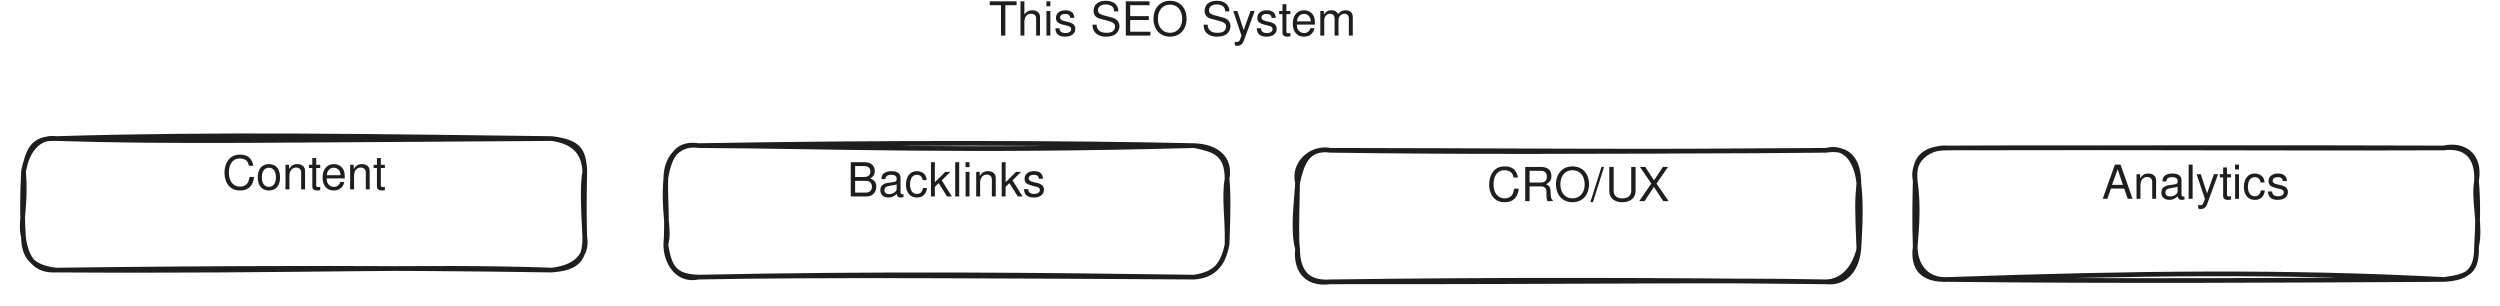
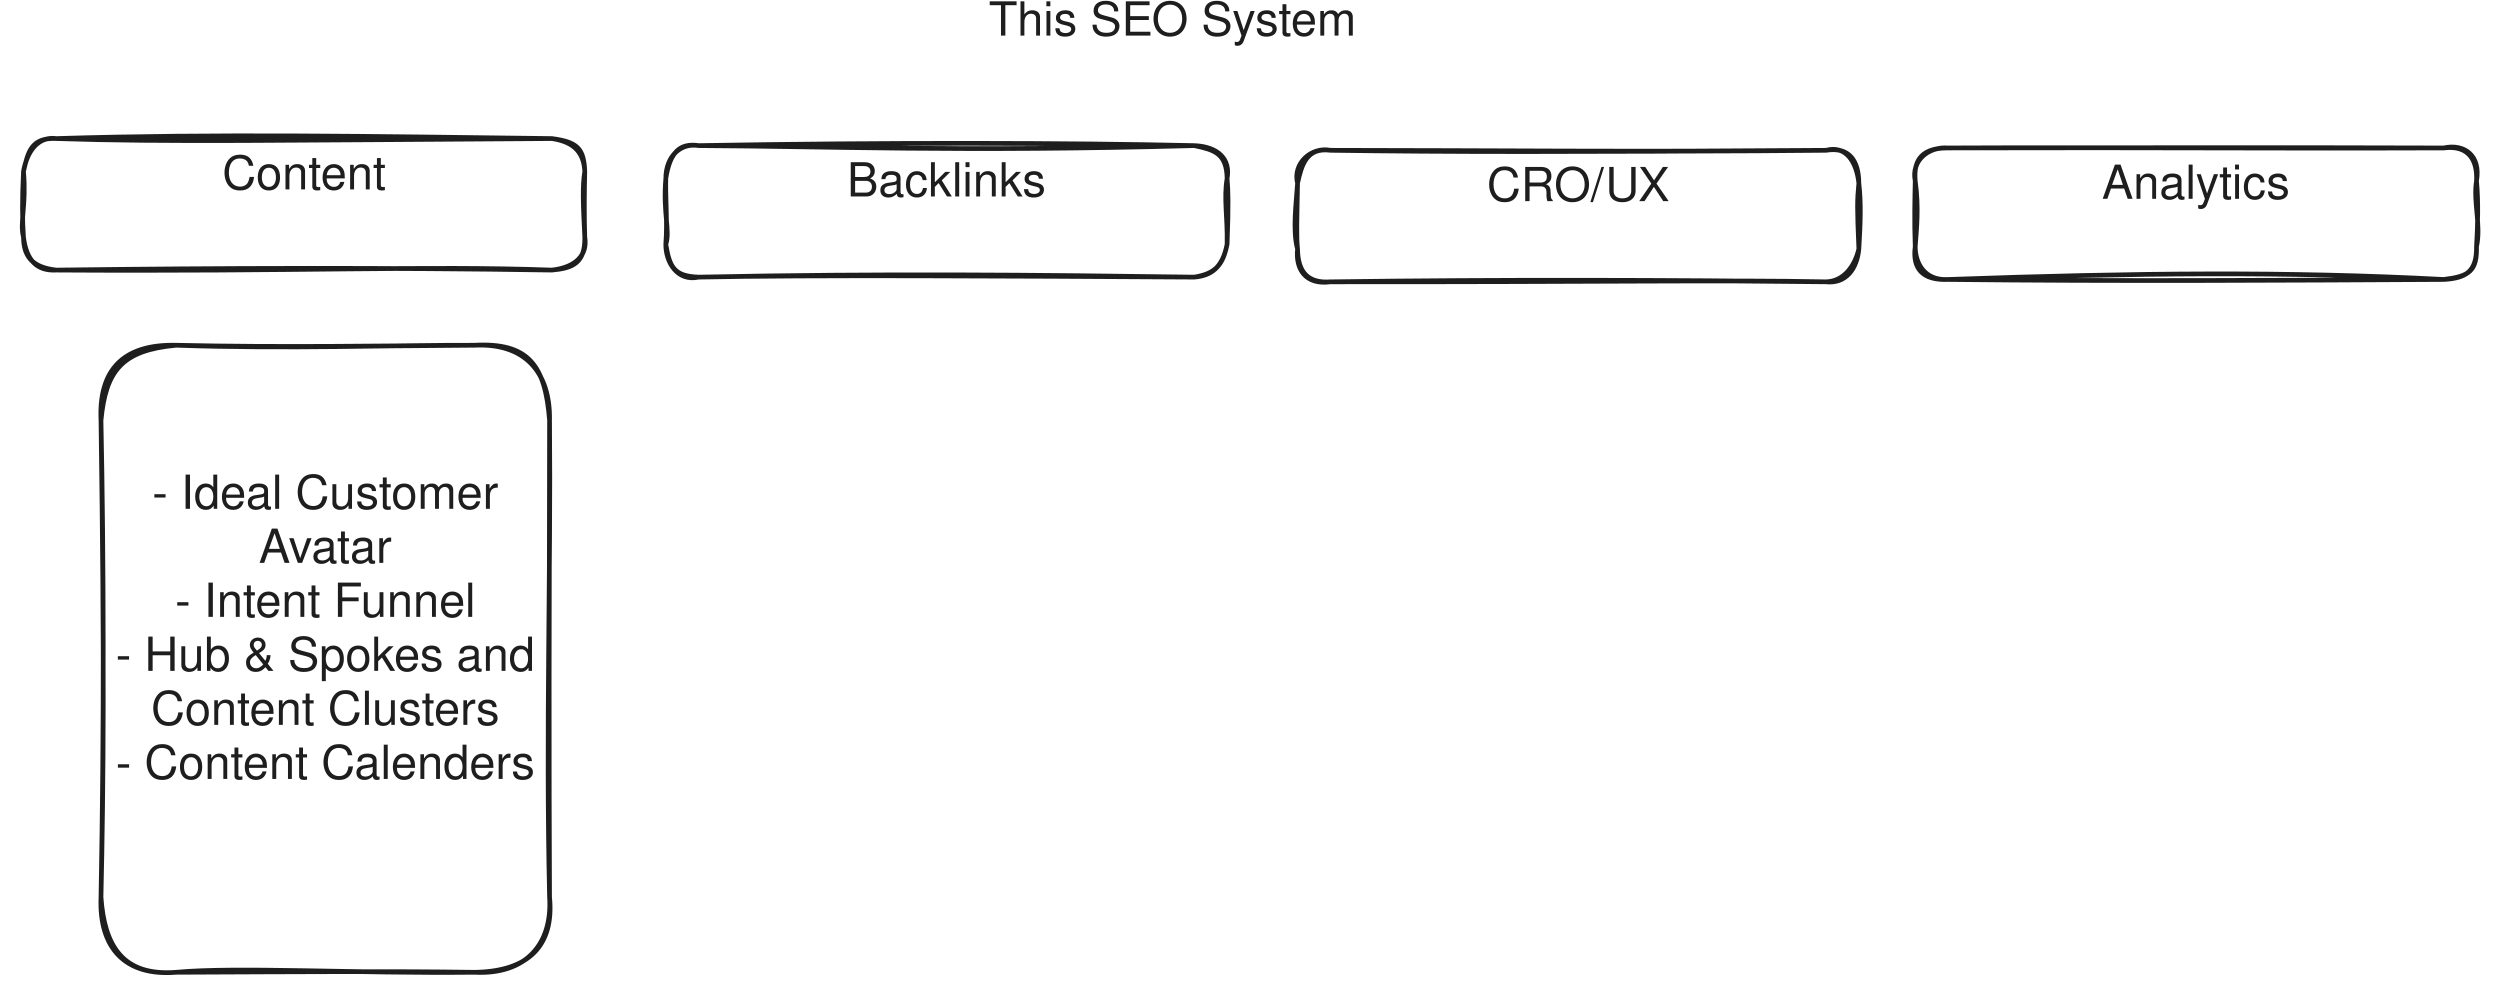
- <svg xmlns="http://www.w3.org/2000/svg" version="1.1" viewBox="0 0 1064.5 130" width="1064.5" height="130">
+ <svg xmlns="http://www.w3.org/2000/svg" version="1.1" viewBox="0 0 1064.5 424" width="1064.5" height="424">
  
-   eyJ2ZXJzaW9uIjoiMSIsImVuY29kaW5nIjoiYnN0cmluZyIsImNvbXByZXNzZWQiOnRydWUsImVuY29kZWQiOiJ4nNVZW1PiSFx1MDAxNH73V1DM61x1MDAxOPuSvs2b4nXW0d1cdTAwMDHHcba2tlx1MDAwMmlIhtwmacQw5X/fTkRcdTAwMDKBXGKouCiWZU5353Sf833ny1x0v3dqtbpKI1n/VKvLu47luXZsXHLrXHUwMDFmM/utjFx1MDAxMzdcZvRcdTAwMTDKr5NwXHUwMDEwd/KZjlJR8mlvbzhcdTAwMWNcdTAwMWFBqGTiXGbahlx1MDAxNUVcdTAwMGbrpCd9XHUwMDE5qETP/Ftf12q/879TnpS8U/nc3Fr4oaRsvFxig9wlXHUwMDE0QFBsXHUwMDEygCcz3ORQe1LS1sNdy0tkMZKZ6rfHh36LOfb1ycmlXHUwMDBiWue7oy/2XeG163peU6VevqEk1Fx1MDAwNy/GXHUwMDEyXHUwMDE1h3157drKeTz9lL1qVVx1MDAxY1x1MDAwZXpOIJPs4HBiXHIjq+OqNLNcdTAwMDEwsVpBL79HYbnTV6w4XbZgXHUwMDE3XHUwMDEyUPLdXGK9MM58f4Ay+1x1MDAxNN7bVqff01tcYuzJXHUwMDFjXHUwMDE1W0FcdTAwMTJZsU5GMW84Plx1MDAxNSTM4Fx1MDAxMFx1MDAxNVx1MDAxMXek23NUdt5iXHUwMDE3iczDyzDnmIGp9GSeojM7z/E/RUxjy5dn2Ypg4HnTgVx07HFgZlx1MDAwNtrZwNFcdTAwMTRcXIpbXHJcItt6yC1kkFJqXCLBOStS4blBv3w7L+z0XHUwMDE3wKFcdTAwMWJcdTAwMDaq6Y6ycCMwYz22fNdLZ1KcQ1PHruW4Sa15dFlrpomSfn1mwr7n9jK81j3ZnVx1MDAwNbJyNYcmwyqMitGOdmi5gYznXHUwMDAzXHUwMDE0xm7PXHIsr7XMuT61PH3MXHUwMDEzNCCZSn9cIrPRzM5z4/3HxeSLZUc9wG9cdTAwMDFcdTAwMDMh4ZVcdTAwMTQkJkXY5KRwuoyCqD+0/u3e/Fxm+eE3dZ6irmqmp9tNwV2Mi1xiPJBcdTAwMTDAkvfXIyHCYp5/hJb5h5DmXHUwMDAwhKiY/Gz+PcKhXHUwMDAwXHUwMDA0XHUwMDFlW+6raTlZU6yuquZT2eeyl5r8uvHj8Ed0RFNcdTAwMDdcXKX0Z30y737831x1MDAxM5zHmJlcYk6jf1x0559cdTAwMDR+lepAgqswj1x1MDAwNVx1MDAxM7pQ8tVVZ/Ght1x1MDAxYvKIUFx1MDAwM1x1MDAwM8SwiVx1MDAxOZlcdTAwMDU/N1xysjH0M2JQoKtcbmcrqVx1MDAxMGSYQVx1MDAxM1BcdTAwMGVfToNny1x1MDAxMKbEXHUwMDE060DyZTLU0MN6V7Vcbv3p6DFcdTAwMTk/oUC+a9vTlX5WhJZcdTAwMTXosi7N72bzgsRYXHUwMDE1OU3IXHUwMDEwIyYusrGMnM0/1Vx1MDAxZiNcdTAwMWb1W4Pw2+egfXhyXGZO+JaTk04zMOek4CXvb65HOuhcdTAwMDRcdTAwMTGBitS8XHUwMDA3PbpspyZcdTAwMDBfu0dXKlx0xYVcdTAwMTiNvvf/Wl+P1nlcdTAwMDZ9nlx1MDAxZbFKPdLlj1x1MDAxMN1cdTAwMDbh1Z/BXHUwMDE2n3qrMVx1MDAwZpHBKKZcZvI5OYJcdTAwMWKUI611JkOU0NWaXCL9XFxcYjnmTPyvcrQuXCJfJkdcdTAwMDc6pJmPZEN6tKRAl/VowXY2LkhcYlV2SFx1MDAxOFMs9O/qgnR+3lx1MDAwZUb90UAlXHUwMDA3Z196zi2ll1x1MDAxN1veICEwL0i05P3NXHUwMDA1XHRCaOpyXHUwMDAx+PtSJI6clrV7Nzz9PPBko1x1MDAxOZjujZ9uoVwiIYyqMFx1MDAwZqlAplx1MDAxMOs8hS0+9XaDnlx1MDAxM1x1MDAwM1x1MDAwMo5cdTAwMDWfb5GY2GSLxFxm3X1cIoBXfFNcdTAwMDeB3irQXHUwMDBiXoFcYs9cdTAwMTclQlx1MDAwMFx1MDAxMGuA8oU90tfLvavvXHUwMDFiUqQlXHUwMDE1eq5DKu1l83JEKt+ZI1xiXHUwMDA1JVxiTGFhXHUwMDE5NY9/8X3Y9V3f6jJGj4b+IE3UdlPTpGxOj1jJ+9u/sIOAcFx1MDAwNIR4X2/srv39duNXo31AbsiQOT7cv1J8XHUwMDFi9aj6i1wiLnTjYFxusrpcdTAwMWMtPvRWY56Y1Fx1MDAxMFxcd4Fwpll5aJHAJlskYFx1MDAwMCSQWPWVXHUwMDFkXHUwMDAykFx1MDAwMoDpazyXvZdcdTAwMWVpX8tBqjVmUz3Sklx1MDAxYV1WpFx1MDAwNdtZS5R2xnyvW1HUVDqyk5KkU+na4/BcdTAwMTTRrN+6cngwj6tcdTAwMGbd/CerJjndM2LJvL7d79z/XHUwMDA34+SyUCJ9
+   eyJ2ZXJzaW9uIjoiMSIsImVuY29kaW5nIjoiYnN0cmluZyIsImNvbXByZXNzZWQiOnRydWUsImVuY29kZWQiOiJ4nNVZW3PaOFx1MDAxNH7vr/DQmX0qVFx1MDAxN+vWN1x1MDAwMrmwmyabQpqm252MwVx1MDAwMlxcjE1sXHUwMDExYjr57ytcdTAwMWKCjYFcdTAwMDJJyJI0kylHXHUwMDEyR0f6vvPpSL/eXHUwMDE5RkFFXHUwMDAzWfhkXHUwMDE05H3Lclx1MDAxZDuwRoVcdTAwMGax/U5cdTAwMDah43u6XHQln0N/XHUwMDE4tJKeXaVcdTAwMDbhp49cdTAwMWZHo1HJ85VcZrvDZslcdTAwMWFcZibjpCv70lOh7vmP/mxcdTAwMTi/kr9cdTAwMTlPSt6rpG9iTf1Qkjee+V7iXHUwMDEyXG4gKDZcdMCzXHUwMDFlTljVnpS0dXPbckOZtsSmwt1Rtd9gXfvq+PjcXHUwMDAxjdPi+LN9n3ptO65bV5GbTCj0deBpW6hcdTAwMDK/J69cdTAwMWNbdVx1MDAxZqPP2FeNXG78YafryTBcdTAwMGVcdTAwMWPOrP7Aajkqim1cdTAwMDDMrJbXSb4jtdzrTyyNLlx1MDAxZVCEXHUwMDA05HxXfNdcdTAwMGZi3++hjP+l3ptWq9fRU/DsWVx1MDAxZlx1MDAxNVheOLBcdTAwMDK9XHUwMDE5ab/RNCpIWIlDlK54VzqdrorjTWdcdTAwMTHKZHlcdTAwMTnmXHUwMDFjM5DZntjToGYne/xvuqaB1Ze1eIQ3dN3swnj2dGHmXHUwMDFhmnHDYVx1MDAwNi7pV1xyXHUwMDA3tjXZW8ggpdREgnOWboXreL3817l+q7dcdTAwMDRcdTAwMGVt31N1Z1x1MDAxYy83XHUwMDAyc9Yjq++40dxcdTAwMTYn0NRr1+g6oVE/PDfqUahkvzDXoew6nVx1MDAxOK9cdTAwMDVXtueBrFx1MDAxY82hWbPyXHUwMDA3aWtLO7RcdTAwMWNPXHUwMDA2i1x1MDAwYuRcdTAwMDdOx/Est7HOuY5anjzuXHUwMDEzLEGS2f5Qxq2xnSfGh1x1MDAwZsvJXHUwMDE3yJaawG9cdFx1MDAwMyHhKylITIqwyUnqdFx1MDAxZFx1MDAwNVFvZN20r3/6vPpVnUaorerRyX5TsIhxulx1MDAwMlx1MDAxM1x1MDAxMlx1MDAwMpjz/nIkRFgs8o/QPP9cdTAwMTDSXHUwMDFjgFx1MDAxMKWdn8y/RzikgMBTy8NqWs7GpKNXZfPM7nPZiUx+Vfle/T44pFFcdTAwMTdcXEb0Z2HW72H6v99wXHUwMDFlY2ZcIphF/1x1MDAxYc7/XHUwMDE2+KtUXHUwMDA3XHUwMDEyvFxu81gwoVx1MDAxMyXfXFx1llx1MDAwN73fkEeEljBAXGabmJF58HOzRHaGfkZKXHUwMDE06KzC2UYqXHUwMDA0XHUwMDE5ZtBcdTAwMDSUw+fT4MkyhCkxxTaQfJ5cZlV0s56VsUJ/WrpNXHUwMDA2v1GgvmPb2Uw/L0LrXHUwMDEydF6XXHUwMDE2Z7N7QWJsXHUwMDE1OU3IXHUwMDEwIyZOd2NcdTAwMWQ563+rv8Z91GtcZv2vf3rN6vFcdTAwMTE45ntOTpplYMJJwXPeX12P9KJcdTAwMTNEXHUwMDA0SrfmLejReTMyXHUwMDAx+NI+vFShL87EePytd7G9XHUwMDFlbXNcdTAwMDZ9mlx1MDAxZbGVeqTTXHUwMDFmIbpcZsKbn8GWR73XmIeoxCimXGbyXHUwMDA1OYI7lCOtdSZDlNDNilwifS6EXHUwMDFjcyb+VznaXHUwMDE2kc+To1x1MDAwM72ksY9wR3q0JkHn9WjJdHYuSFxirayQMKZY6N/NXHUwMDA16fS06Y1746Fcblx1MDAwZmqfO907Ss/P9rxAQmBRkGjO+6tcdTAwMGJcdTAwMTKE0NTpXHUwMDAy8LelSFx1MDAxY3VcdTAwMWJW8X508ufQlZW6ZzrX/WhcdTAwMGZcdTAwMTVcdGG0XG7zkFxuZFxusc0pbHnU+1xyek5KXHUwMDEwcCz4YonExC5LJFbS1SdcdTAwMDJ4w5s6XGL0VIFcdTAwMWXwXHUwMDAyRHi6KFx1MDAxMVx1MDAwMoDYXHUwMDAylM+skb6cf7z8tiNFWpOhXHUwMDE3KqTcXFx2L0dk5Z05glBQgkBcdTAwMDZcdTAwMGLrqHl0y8uw3Xf6VpsxejjqXHUwMDBmo1DtNzVNylx1MDAxNvSI5by//oVcdTAwMWRcdTAwMDSEIyDE27qxu+qXm5XbSvOAXFyTXHUwMDEx6/Zh+VLxfdSj1Vx1MDAwZkVcXOjCwVx1MDAxNGRzOVpcdTAwMWX0XmOemLQkuK5cdTAwMDLhXFyxMimRwC5LJFBcdTAwMDJIILHplVx1MDAxZFx1MDAwMpBcdTAwMDKA6Uucy95KjVTWclx1MDAxMGmN2VWNtCZH51x1MDAxNWnJdHYuSpzmjbM7O1MjlmGw+f3Fdfc7P7ioVc8uzm7PaK160zxcdTAwMDS1/aZnMVx1MDAxYt/kXHJcdOecv+A7bqbcTJlIM1x1MDAxMjg9XHUwMDE5mii+T4HmXHUwMDBiPOK+oiR1XHUwMDBmijetL8f3XHUwMDE3xzfnPGpcZm9DUVx1MDAxZW4lSfFdJcZZ8O/k0i5z4M2XSFx1MDAwMFx1MDAwYmJCXHUwMDEzbn5cdTAwMGVbXHUwMDFl9X6DXHUwMDFlXHReXHUwMDEyglx1MDAwMTZfrMSjyS6v7SCL/Zrxy9CyXHUwMDFhXHRm3nOnVKAmRZxlS9bXXHUwMDE3JVNQvNXT5vNEqWjUbGm5RmVcdTAwMTgqvy9cdTAwMDPjh1e+s5RcdTAwMTX88HTT5FXnaOh50o1ccifDpvGHUVx1MDAxZuh9XG5ccsuzf3iPLz9cdTAwMTVXf4GGd9xrZrNcXOnZ2rgjwVujXHUwMDAwecFbXGJ1i0CNLePcTEnxJDvGuSpBRMFcdTAwMWFcZupK42GWSjVcdTAwMDBcdTAwMWR7uqkpXHUwMDA2XG53jlx1MDAxY1x1MDAxZCzS4X07+YmzYJKm4nwgk7z88O7hP9ZbltIifQ==
  <defs>
    <style class="style-fonts" />
  </defs>
  <g transform="translate(421 10) rotate(0 78.90625 11.5)">
    <text x="0" y="0" font-family="Helvetica, Segoe UI Emoji" font-size="20px" fill="#1e1e1e" text-anchor="start" style="white-space: pre;" direction="ltr" dominant-baseline="text-before-edge">This SEO System</text>
  </g>
  <g stroke-linecap="round" transform="translate(10 59) rotate(0 119.5 28)">
    <path d="M14 0 C61.54 1.57, 108.3 0.68, 225 0 M14 0 C81.75 -2.09, 149.08 -0.93, 225 0 M225 0 C234.97 1.48, 238.58 6.4, 239 14 M225 0 C235.68 1.45, 238.62 4.03, 239 14 M239 14 C237.99 20.26, 238.26 27.56, 239 42 M239 14 C238.79 23.34, 238.69 32.25, 239 42 M239 42 C240.24 49.35, 235.42 54.84, 225 56 M239 42 C239.21 53.07, 233.76 55.23, 225 56 M225 56 C169.87 54.05, 117.1 56.67, 14 56 M225 56 C154.75 54.9, 84.56 55.12, 14 56 M14 56 C5.28 56.49, 1.18 51.34, 0 42 M14 56 C3.23 54.84, 0.11 49.76, 0 42 M0 42 C-1.67 35.66, 1.28 28.39, 0 14 M0 42 C-0.5 34.85, -0.6 26.29, 0 14 M0 14 C1.57 5.03, 6.48 -1.05, 14 0 M0 14 C1.92 5.82, 3.2 -0.53, 14 0" stroke="#1e1e1e" stroke-width="2" fill="none" />
  </g>
  <g transform="translate(91.69727 75.5) rotate(0 37.80273 11.5)">
    <text x="37.803" y="0" font-family="Helvetica, Segoe UI Emoji" font-size="20px" fill="#1e1e1e" text-anchor="middle" style="white-space: pre;" direction="ltr" dominant-baseline="text-before-edge">Content </text>
  </g>
  <g stroke-linecap="round" transform="translate(283.5 62) rotate(0 119.5 28)">
    <path d="M14 0 C68.92 0.27, 125.86 2.72, 225 0 M14 0 C93.92 -1.4, 172.59 -1.19, 225 0 M225 0 C235.23 0.42, 240.53 5.82, 239 14 M225 0 C233.72 1.81, 238.81 3.35, 239 14 M239 14 C237.56 22.59, 239.23 29.96, 239 42 M239 14 C239.44 19.1, 239.64 25.07, 239 42 M239 42 C237.25 50.67, 234.16 54.56, 225 56 M239 42 C237.1 52.05, 232.07 55.44, 225 56 M225 56 C157.86 55.08, 92.58 54.36, 14 56 M225 56 C143.52 55.52, 62.33 55.01, 14 56 M14 56 C3.78 55.63, 1.61 52.1, 0 42 M14 56 C4.83 58.02, -0.1 49.5, 0 42 M0 42 C1.91 36.28, -1.25 28.93, 0 14 M0 42 C0.74 32.12, -0.22 22.92, 0 14 M0 14 C0.07 4.24, 6.52 -1.26, 14 0 M0 14 C1.74 2.71, 6.05 -1.19, 14 0" stroke="#1e1e1e" stroke-width="2" fill="none" />
  </g>
  <g transform="translate(360.7637 78.5) rotate(0 42.23633 11.5)">
    <text x="42.236" y="0" font-family="Helvetica, Segoe UI Emoji" font-size="20px" fill="#1e1e1e" text-anchor="middle" style="white-space: pre;" direction="ltr" dominant-baseline="text-before-edge">Backlinks</text>
  </g>
  <g stroke-linecap="round" transform="translate(552.5 64) rotate(0 119.5 28)">
    <path d="M14 0 C78.58 0.03, 146.89 0.8, 225 0 M14 0 C64.64 0.7, 113.96 0.76, 225 0 M225 0 C234.9 -1.62, 238.95 4.41, 239 14 M225 0 C233.69 -2.3, 238.07 5.17, 239 14 M239 14 C238.27 21.45, 238.27 24.46, 239 42 M239 14 C239.96 22.44, 239.68 30.59, 239 42 M239 42 C237.25 49.46, 232.53 55.81, 225 56 M239 42 C238.24 50.39, 233.55 56.94, 225 56 M225 56 C180.33 55.13, 133.68 56.08, 14 56 M225 56 C157.83 55.25, 88.13 54.97, 14 56 M14 56 C4.55 56.68, 0.11 52.07, 0 42 M14 56 C3.34 57.46, -0.93 50.52, 0 42 M0 42 C-2.2 34.12, -0.49 22.03, 0 14 M0 42 C-0.56 37.03, -0.29 29.97, 0 14 M0 14 C1.71 6.1, 3.91 -1.34, 14 0 M0 14 C-2.11 5.68, 5.79 -1.64, 14 0" stroke="#1e1e1e" stroke-width="2" fill="none" />
  </g>
  <g transform="translate(633.1084 80.5) rotate(0 38.8916 11.5)">
    <text x="38.892" y="0" font-family="Helvetica, Segoe UI Emoji" font-size="20px" fill="#1e1e1e" text-anchor="middle" style="white-space: pre;" direction="ltr" dominant-baseline="text-before-edge">CRO/UX</text>
  </g>
  <g stroke-linecap="round" transform="translate(815.5 63) rotate(0 119.5 28)">
    <path d="M14 0 C79.36 0, 140.82 -0.31, 225 0 M14 0 C80.14 -0.32, 146.33 0.28, 225 0 M225 0 C233.69 -1.94, 240.9 3.1, 239 14 M225 0 C236.16 -1.4, 239.43 5.83, 239 14 M239 14 C237.55 22.9, 241.01 33.05, 239 42 M239 14 C239.82 23.35, 239.55 32.48, 239 42 M239 42 C239.13 52.25, 235 55.48, 225 56 M239 42 C239.22 52.3, 236.1 54.69, 225 56 M225 56 C159.02 52.52, 94.12 53.15, 14 56 M225 56 C156.99 56.36, 87.67 56.81, 14 56 M14 56 C4.36 56.6, 0.02 49.57, 0 42 M14 56 C2.99 56.46, -1.23 51.3, 0 42 M0 42 C0.53 34.75, 1.59 25.6, 0 14 M0 42 C-0.41 31.31, -0.16 21.16, 0 14 M0 14 C-0.86 4.6, 3.41 -0.07, 14 0 M0 14 C-1.77 5.54, 5.48 -0.68, 14 0" stroke="#1e1e1e" stroke-width="2" fill="none" />
  </g>
  <g transform="translate(894.9854 79.5) rotate(0 40.01465 11.5)">
    <text x="40.015" y="0" font-family="Helvetica, Segoe UI Emoji" font-size="20px" fill="#1e1e1e" text-anchor="middle" style="white-space: pre;" direction="ltr" dominant-baseline="text-before-edge">Analytics</text>
  </g>
+   <g stroke-linecap="round" transform="translate(43 147) rotate(0 95.5 133.5)">
+     <path d="M32 0 C79.22 1.68, 125.8 -0.11, 159 0 M32 0 C76.51 1.02, 121.19 0.24, 159 0 M159 0 C180.86 -1.07, 191.38 11.8, 191 32 M159 0 C182.13 -1.26, 189.19 8.59, 191 32 M191 32 C191.6 97.19, 189.36 162.31, 191 235 M191 32 C190.82 107.53, 190.74 182.53, 191 235 M191 235 C192.35 255.17, 180.78 268.14, 159 267 M191 235 C193.03 255.77, 181.97 266.74, 159 267 M159 267 C108.5 267.56, 57.85 264.6, 32 267 M159 267 C123.46 266.51, 86.31 266.76, 32 267 M32 267 C10.09 268.78, -0.9 256.52, 0 235 M32 267 C9.2 268.77, 1.44 255.73, 0 235 M0 235 C1.35 161.99, 1.19 90.04, 0 32 M0 235 C1.12 184.55, 1.45 134.7, 0 32 M0 32 C-0.99 10.93, 8.95 -0.52, 32 0 M0 32 C2.03 10.93, 8.73 2.16, 32 0" stroke="#1e1e1e" stroke-width="2" fill="none" />
+   </g>
+   <g transform="translate(49.00293 211.5) rotate(0 89.49707 69)">
+     <text x="89.497" y="0" font-family="Helvetica, Segoe UI Emoji" font-size="20px" fill="#1e1e1e" text-anchor="middle" style="white-space: pre;" direction="ltr" dominant-baseline="text-before-edge">- Ideal Customer </text>
+     <text x="89.497" y="23" font-family="Helvetica, Segoe UI Emoji" font-size="20px" fill="#1e1e1e" text-anchor="middle" style="white-space: pre;" direction="ltr" dominant-baseline="text-before-edge">Avatar</text>
+     <text x="89.497" y="46" font-family="Helvetica, Segoe UI Emoji" font-size="20px" fill="#1e1e1e" text-anchor="middle" style="white-space: pre;" direction="ltr" dominant-baseline="text-before-edge">- Intent Funnel</text>
+     <text x="89.497" y="69" font-family="Helvetica, Segoe UI Emoji" font-size="20px" fill="#1e1e1e" text-anchor="middle" style="white-space: pre;" direction="ltr" dominant-baseline="text-before-edge">- Hub &amp; Spokes and</text>
+     <text x="89.497" y="92" font-family="Helvetica, Segoe UI Emoji" font-size="20px" fill="#1e1e1e" text-anchor="middle" style="white-space: pre;" direction="ltr" dominant-baseline="text-before-edge">Content Clusters</text>
+     <text x="89.497" y="115" font-family="Helvetica, Segoe UI Emoji" font-size="20px" fill="#1e1e1e" text-anchor="middle" style="white-space: pre;" direction="ltr" dominant-baseline="text-before-edge">- Content Calenders</text>
+   </g>
</svg>
